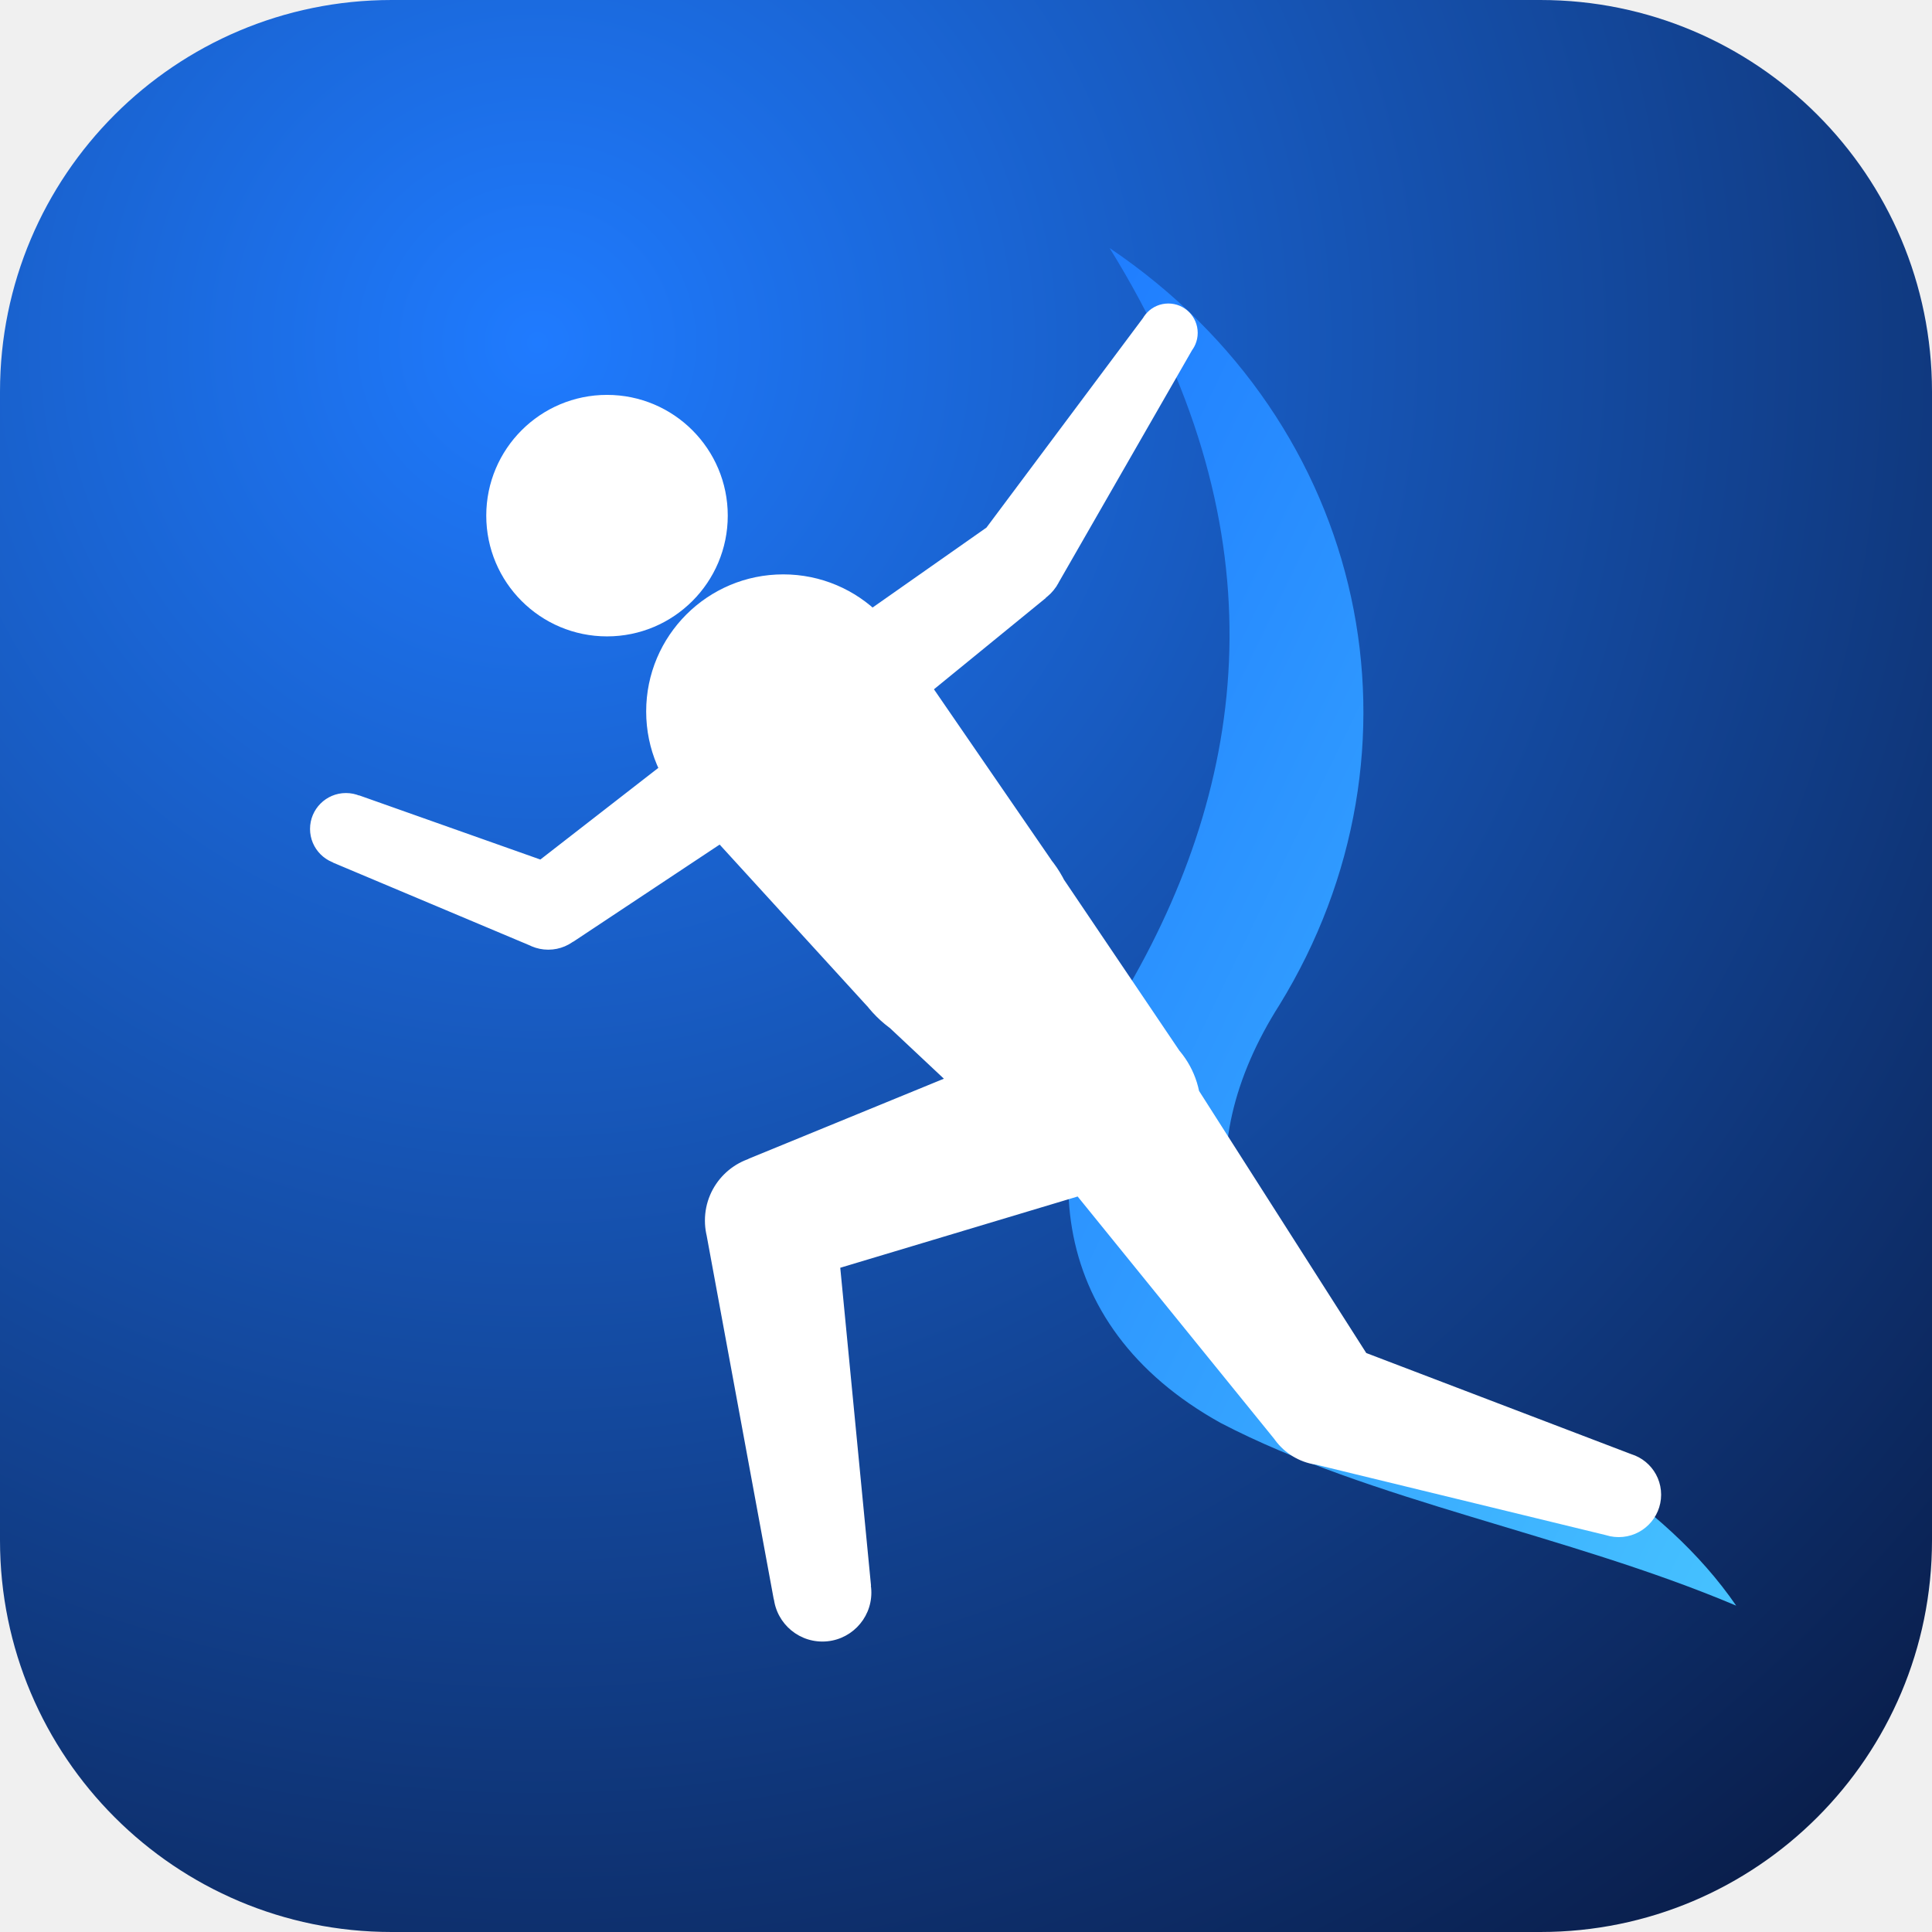
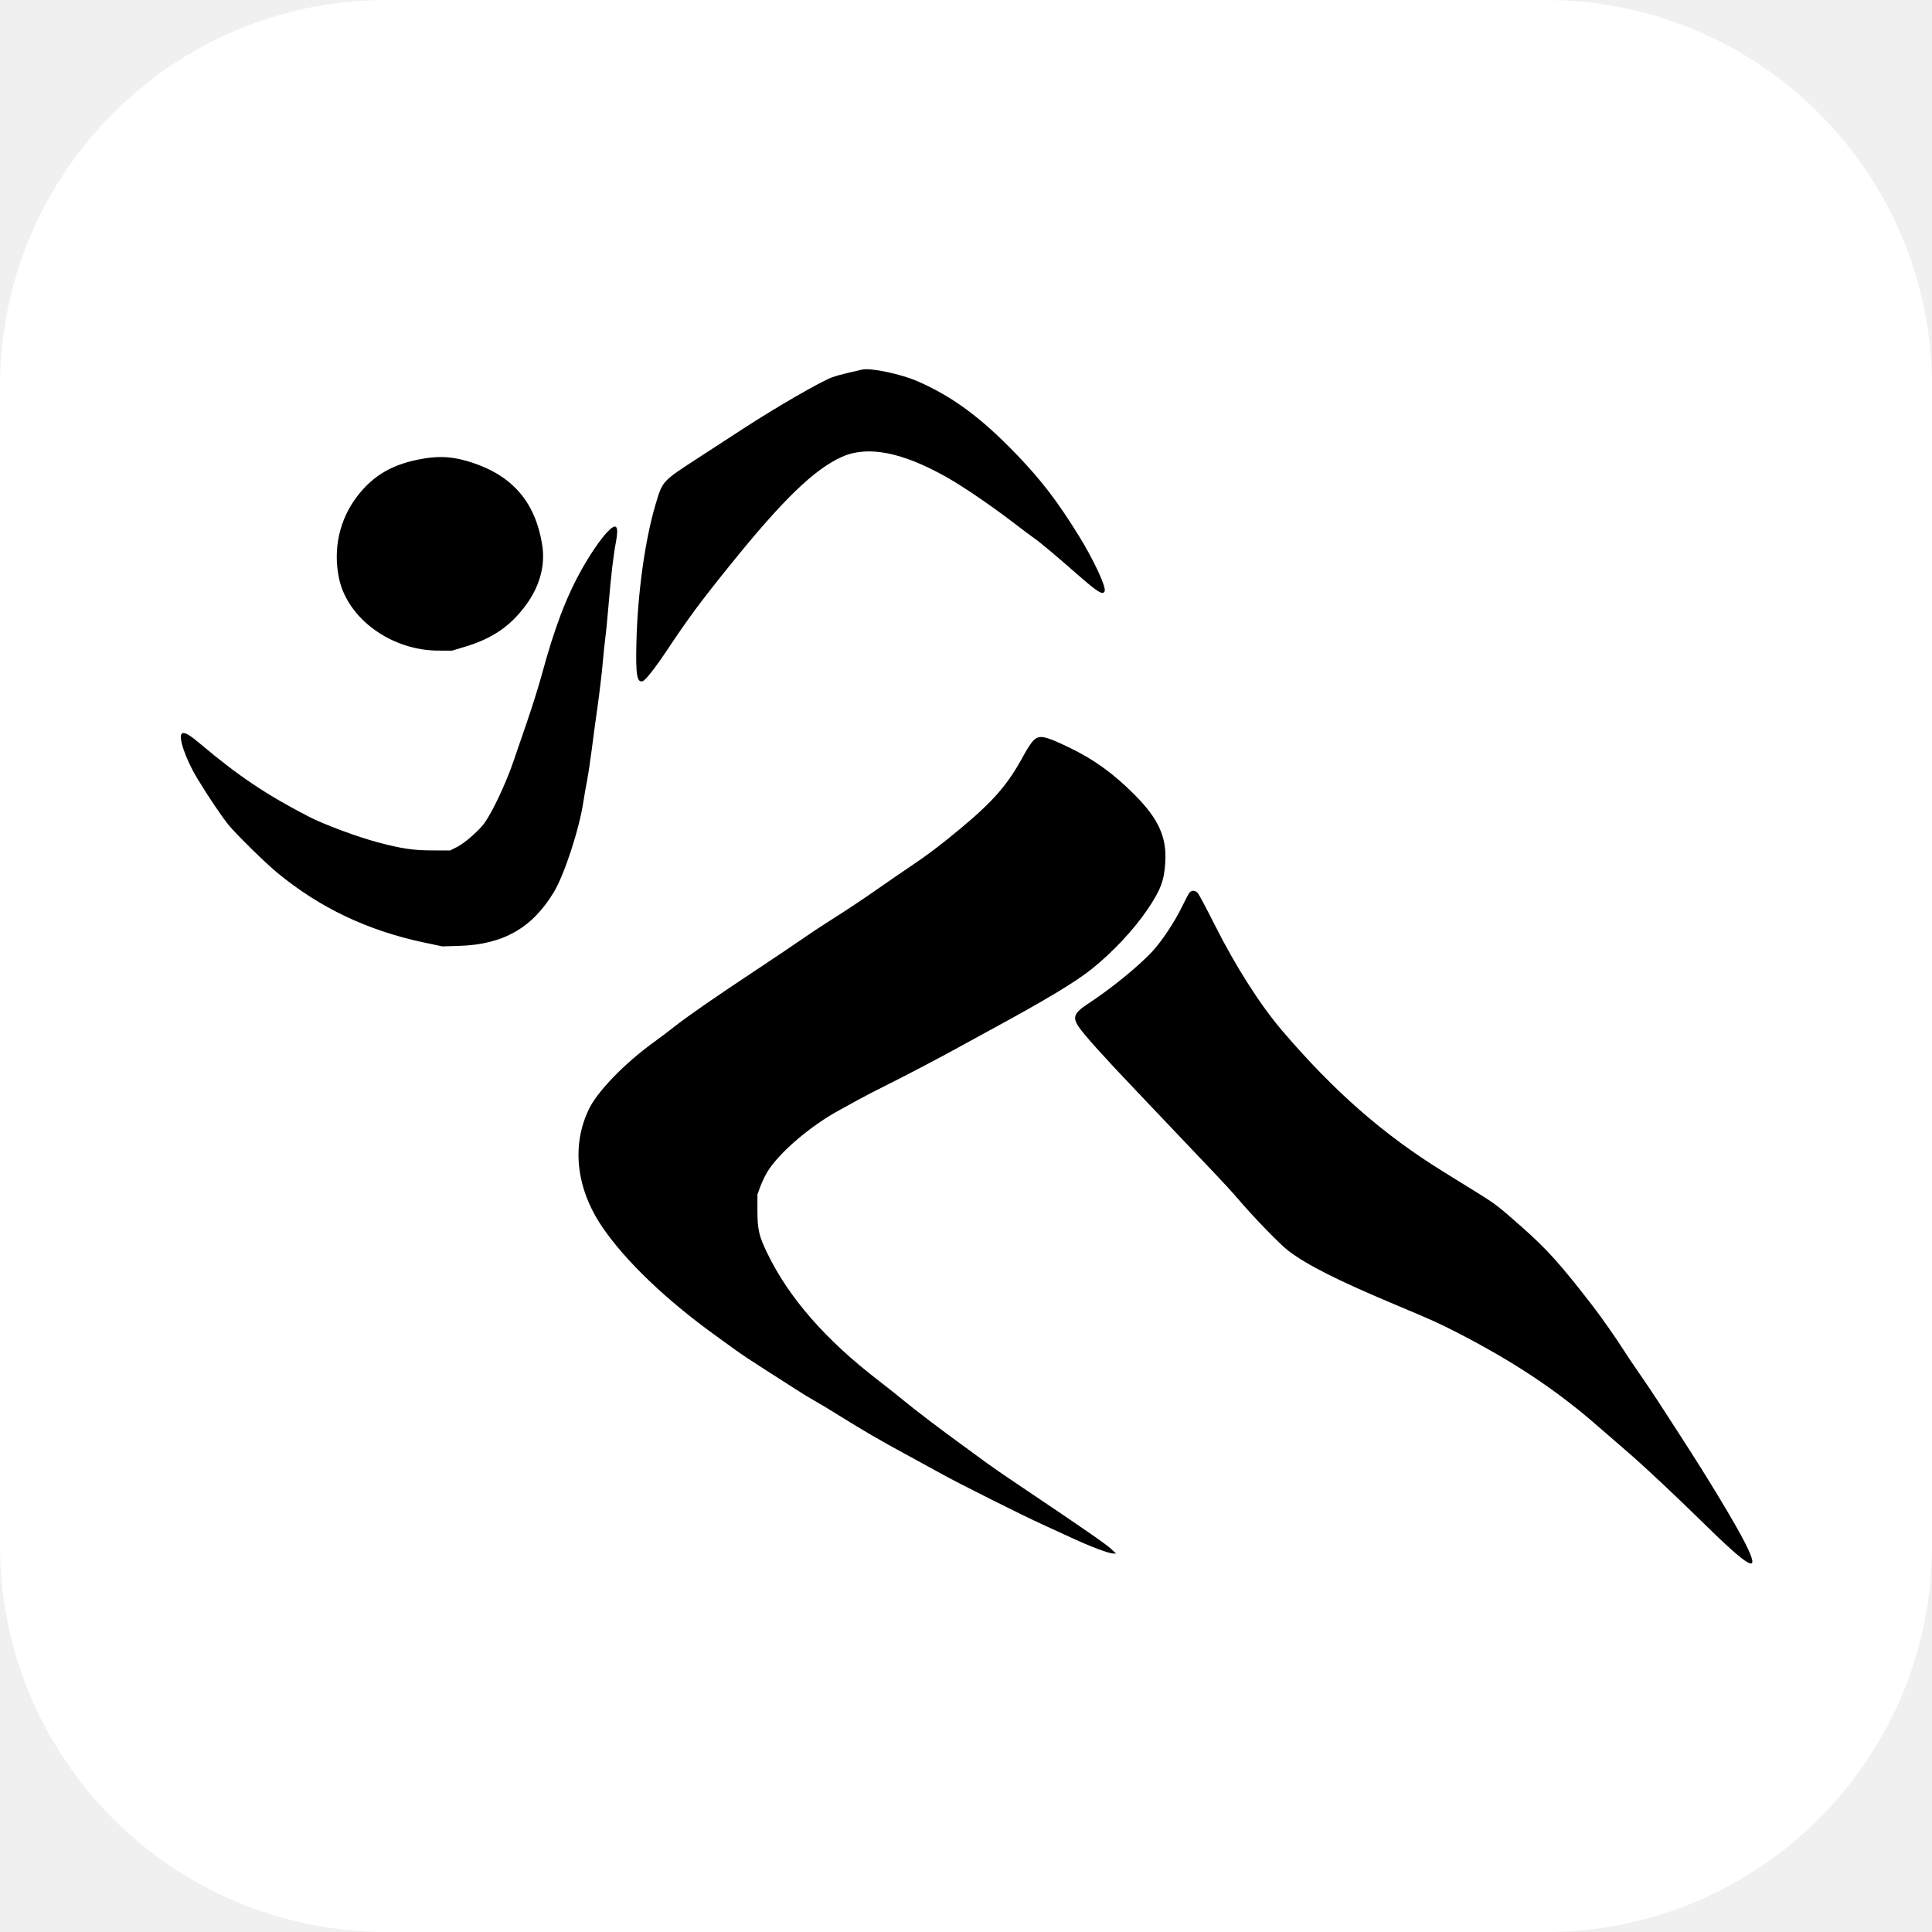
- <svg xmlns="http://www.w3.org/2000/svg" width="64" height="64" viewBox="-40 -40 592 592">
-   <defs>
-     <radialGradient id="bgg" cx="28%" cy="18%" r="100%">
-       <stop offset="0" stop-color="#1F7BFF" />
-       <stop offset="1" stop-color="#0A1F4D" />
-     </radialGradient>
-     <linearGradient id="sw" x1="0" y1="0" x2="1" y2="1">
-       <stop offset="0" stop-color="#1E7BFF" />
-       <stop offset="1" stop-color="#46C2FF" />
-     </linearGradient>
-     <filter id="ds" x="-20%" y="-20%" width="140%" height="140%">
-       <feDropShadow dx="0" dy="8" stdDeviation="10" flood-color="#000" flood-opacity=".4" />
-     </filter>
-   </defs>
-   <rect x="-40" y="-40" width="592" height="592" rx="120" fill="url(#bgg)" />
-   <g>
-     <path d="M300 36 C 380 90, 400 190, 352 268 C 324 312, 330 360, 384 380 C 430 396, 470 420, 492 452 C 440 430, 380 420, 334 396 C 280 366, 276 312, 306 262 C 344 196, 352 120, 300 36 Z" fill="url(#sw)" />
-     <path d="M158 178a42 42 0 1 0 84 0a42 42 0 1 0 -84 0ZM167.1 204.1L225.8 268.4L282.2 223.6L232.9 151.9ZM218 246a36 36 0 1 0 72 0a36 36 0 1 0 -72 0ZM226.6 269.3L278.7 318.2L321.3 281.8L281.4 222.7ZM272 300a28 28 0 1 0 56 0a28 28 0 1 0 -56 0ZM189 182a17 17 0 1 0 34 0a17 17 0 1 0 -34 0ZM216.3 195.6L280.5 143.2L263.5 120.8L195.7 168.4ZM258 132a14 14 0 1 0 28 0a14 14 0 1 0 -28 0ZM283.7 139.7L325.5 66.9L310.5 57.1L260.3 124.3ZM309 62a9 9 0 1 0 18 0a9 9 0 1 0 -18 0ZM176 192a16 16 0 1 0 32 0a16 16 0 1 0 -32 0ZM182.7 179.0L120.4 227.4L135.6 248.6L201.3 205.0ZM115 238a13 13 0 1 0 26 0a13 13 0 1 0 -26 0ZM132.7 225.9L70.0 203.7L62.0 224.3L123.3 250.1ZM55 214a11 11 0 1 0 22 0a11 11 0 1 0 -22 0ZM267 300a25 25 0 1 0 50 0a25 25 0 1 0 -50 0ZM283.7 276.4L189.3 315.1L202.7 352.9L300.3 323.6ZM176 334a20 20 0 1 0 40 0a20 20 0 1 0 -40 0ZM176.2 336.8L197.1 450.1L226.9 445.9L215.8 331.2ZM197 448a15 15 0 1 0 30 0a15 15 0 1 0 -30 0ZM279 304a25 25 0 1 0 50 0a25 25 0 1 0 -50 0ZM283.7 318.6L350.6 401.1L381.4 378.9L324.3 289.4ZM347 390a19 19 0 1 0 38 0a19 19 0 1 0 -38 0ZM360.4 408.1L452.1 430.4L459.9 405.6L371.6 371.9ZM443 418a13 13 0 1 0 26 0a13 13 0 1 0 -26 0Z" fill="#FFFFFF" />
-     <circle cx="146" cy="118" r="37" fill="#FFFFFF" />
-   </g>
+ <svg xmlns="http://www.w3.org/2000/svg" width="64" height="64" viewBox="101.06 -225.94 1847.88 1847.88">
+   <rect x="101.06" y="-225.94" width="1847.88" height="1847.88" rx="369.576" fill="#fff" />
+   <path fill="#000" fill-rule="evenodd" d="M 925.500 127.600 C 924.400 127.874, 918.722 129.185, 912.882 130.513 C 907.042 131.842, 899.842 133.842, 896.882 134.958 C 885.362 139.299, 843.620 163.435, 811.500 184.327 C 798.850 192.555, 779.500 205.134, 768.500 212.281 C 734.398 234.438, 734.807 233.996, 728.288 255.773 C 717.966 290.254, 710.854 341.515, 709.733 389.500 C 709.031 419.582, 710.332 427.299, 715.810 425.560 C 718.472 424.715, 727.847 412.778, 739.024 396 C 759.929 364.618, 771.414 349.142, 800.617 313 C 850.241 251.584, 879.941 222.914, 906.190 211.085 C 930.903 199.950, 964.009 206.409, 1007 230.754 C 1023.015 239.823, 1050.681 258.770, 1073 275.953 C 1079.875 281.246, 1087.525 286.973, 1090 288.679 C 1095.608 292.545, 1110.936 305.367, 1130.500 322.557 C 1151.081 340.641, 1156.020 343.717, 1157.652 339.464 C 1159.166 335.518, 1147.152 309.655, 1133.513 287.500 C 1112.862 253.954, 1096.800 232.972, 1072.654 208 C 1039.100 173.298, 1012.509 153.655, 979.148 138.925 C 963.025 131.806, 933.576 125.589, 925.500 127.600 M 507.500 212.477 C 477.787 217.228, 458.699 227.919, 442.677 248.782 C 425.650 270.952, 419.377 299.497, 425.377 327.500 C 433.624 365.985, 475.548 396.330, 520.500 396.350 L 533.500 396.356 545.863 392.632 C 571.949 384.772, 589.037 373.116, 603.903 353.041 C 617.403 334.809, 622.831 314.685, 619.599 294.844 C 613.024 254.469, 591.412 229.224, 552.517 216.483 C 536.017 211.078, 523.318 209.948, 507.500 212.477 M 682.066 282.770 C 675.614 289.510, 665.751 303.855, 657.696 318.215 C 642.480 345.338, 631.527 374.216, 619.089 420 C 616.325 430.175, 609.965 450.425, 604.956 465 C 599.947 479.575, 594.145 496.450, 592.064 502.500 C 584.970 523.122, 573.005 548.726, 564.929 560.568 C 560.070 567.692, 545.921 580.233, 538.493 584 L 531.592 587.500 514.546 587.440 C 496.064 587.376, 485.693 585.851, 463 579.865 C 443.130 574.623, 411.282 562.807, 396.500 555.193 C 356.421 534.549, 328.819 516.071, 293.500 486.239 C 282.652 477.077, 278.131 474.352, 275.468 475.374 C 270.794 477.167, 278.076 499.245, 289.694 518.500 C 299.860 535.350, 313.263 555.258, 319.838 563.275 C 327.218 572.273, 354.638 599.188, 366 608.587 C 406.743 642.290, 452.638 664.125, 506.801 675.575 L 524.101 679.232 540.301 678.750 C 582.294 677.499, 610.188 661.629, 630.867 627.221 C 640.923 610.489, 655.193 566.781, 659.018 540.995 C 659.629 536.873, 661.194 527.875, 662.496 521 C 663.798 514.125, 665.815 500.850, 666.978 491.500 C 668.141 482.150, 670.627 463.700, 672.503 450.500 C 674.379 437.300, 676.630 418.400, 677.505 408.500 C 678.379 398.600, 679.505 387.800, 680.005 384.500 C 680.506 381.200, 681.834 367.700, 682.956 354.500 C 685.583 323.600, 687.611 306.134, 690.125 292.764 C 693.143 276.711, 690.730 273.719, 682.066 282.770 M 1089.536 482.250 C 1087.647 484.038, 1083.555 490.225, 1080.442 496 C 1065.189 524.298, 1051.440 540.212, 1019 567.120 C 999.763 583.077, 988.169 591.835, 971.500 603.003 C 965.450 607.056, 953.075 615.552, 944 621.883 C 924.801 635.277, 911.397 644.196, 892.834 655.927 C 885.500 660.562, 874.325 667.987, 868 672.427 C 861.675 676.867, 842.100 690.032, 824.500 701.681 C 784.979 727.841, 758.547 746.160, 746.046 756.058 C 740.796 760.214, 732.155 766.739, 726.845 770.558 C 698.744 790.764, 672.272 818.092, 664.098 835.335 C 647.567 870.209, 652.257 910.951, 677.009 947.485 C 699.003 979.949, 738.704 1017.915, 786.500 1052.191 C 792 1056.135, 800.325 1062.165, 805 1065.590 C 809.675 1069.015, 821.825 1077.084, 832 1083.520 C 842.175 1089.957, 855.450 1098.465, 861.500 1102.427 C 867.550 1106.389, 875.650 1111.340, 879.500 1113.429 C 883.350 1115.517, 894.600 1122.292, 904.500 1128.484 C 926.097 1141.992, 943.362 1152.023, 967.500 1165.086 C 977.400 1170.443, 992.925 1178.942, 1002 1183.971 C 1018.954 1193.368, 1080.681 1224.283, 1098.500 1232.303 C 1104 1234.778, 1116.375 1240.466, 1126 1244.943 C 1144.116 1253.369, 1161.891 1260.028, 1166.088 1259.962 L 1168.500 1259.924 1163.444 1255.212 C 1158.757 1250.844, 1136.215 1235.254, 1080 1197.503 C 1057.494 1182.389, 1048.630 1176.218, 1035.500 1166.523 C 1031.650 1163.680, 1025.138 1158.912, 1021.028 1155.927 C 1000.754 1141.202, 977.287 1123.366, 966.500 1114.484 C 959.900 1109.049, 948.650 1100.109, 941.500 1094.617 C 890.721 1055.613, 855.712 1015.553, 834.912 972.650 C 826.917 956.160, 825.499 949.955, 825.506 931.500 L 825.512 916.500 828.175 909.194 C 829.640 905.176, 832.634 898.876, 834.829 895.194 C 845.699 876.960, 876.615 850.503, 904.569 835.513 C 909.481 832.879, 917.100 828.678, 921.500 826.178 C 925.900 823.678, 938.500 817.159, 949.500 811.693 C 968.624 802.189, 1003.359 783.912, 1022.500 773.281 C 1027.450 770.532, 1039.375 764.010, 1049 758.788 C 1101.143 730.498, 1129.819 713.254, 1145.121 700.986 C 1165.416 684.716, 1185.544 663.229, 1198.669 643.824 C 1211.316 625.126, 1214.700 615.993, 1215.649 598 C 1216.902 574.264, 1208.890 556.934, 1186.054 533.985 C 1166.222 514.056, 1146.875 500.102, 1123.696 489.011 C 1100.033 477.687, 1095.339 476.758, 1089.536 482.250 M 1238.796 627.750 C 1237.963 628.712, 1234.787 634.675, 1231.739 641 C 1224.625 655.759, 1212.249 674.389, 1202.933 684.364 C 1189.572 698.671, 1163.785 719.631, 1141.746 734.098 C 1128.120 743.042, 1126.564 747.048, 1133.046 756.500 C 1138.550 764.526, 1157.195 785.234, 1187.997 817.531 C 1205.324 835.697, 1226.692 858.197, 1235.482 867.531 C 1244.272 876.864, 1256.877 890.125, 1263.492 897 C 1270.107 903.875, 1279.955 914.675, 1285.377 921 C 1301.040 939.272, 1325.193 964.171, 1333.172 970.272 C 1351.244 984.091, 1381.155 999.122, 1438 1022.951 C 1471.366 1036.938, 1477.852 1039.877, 1495.987 1049.223 C 1547.294 1075.665, 1587.733 1102.364, 1625 1134.399 C 1635.753 1143.642, 1652.181 1157.878, 1661.339 1165.888 C 1675.946 1178.663, 1705.279 1206.241, 1728 1228.560 C 1776.283 1275.988, 1785.824 1280.820, 1770.206 1249.936 C 1760.732 1231.203, 1735.463 1189.280, 1709.364 1149 C 1701.703 1137.175, 1691.849 1121.944, 1687.467 1115.152 C 1683.085 1108.361, 1674.768 1095.986, 1668.983 1087.652 C 1663.199 1079.319, 1656.497 1069.350, 1654.090 1065.500 C 1647.984 1055.735, 1632.881 1034.140, 1625.065 1024 C 1593.901 983.567, 1581.104 969.287, 1556.638 947.642 C 1534.125 927.725, 1531.356 925.596, 1513.933 914.794 C 1505.445 909.531, 1490.850 900.493, 1481.500 894.710 C 1424.242 859.292, 1377.071 817.996, 1327.247 759.666 C 1306.551 735.438, 1282.972 698.500, 1263.479 659.769 C 1255.376 643.671, 1247.826 629.487, 1246.699 628.250 C 1244.249 625.557, 1240.877 625.344, 1238.796 627.750" />
</svg>
